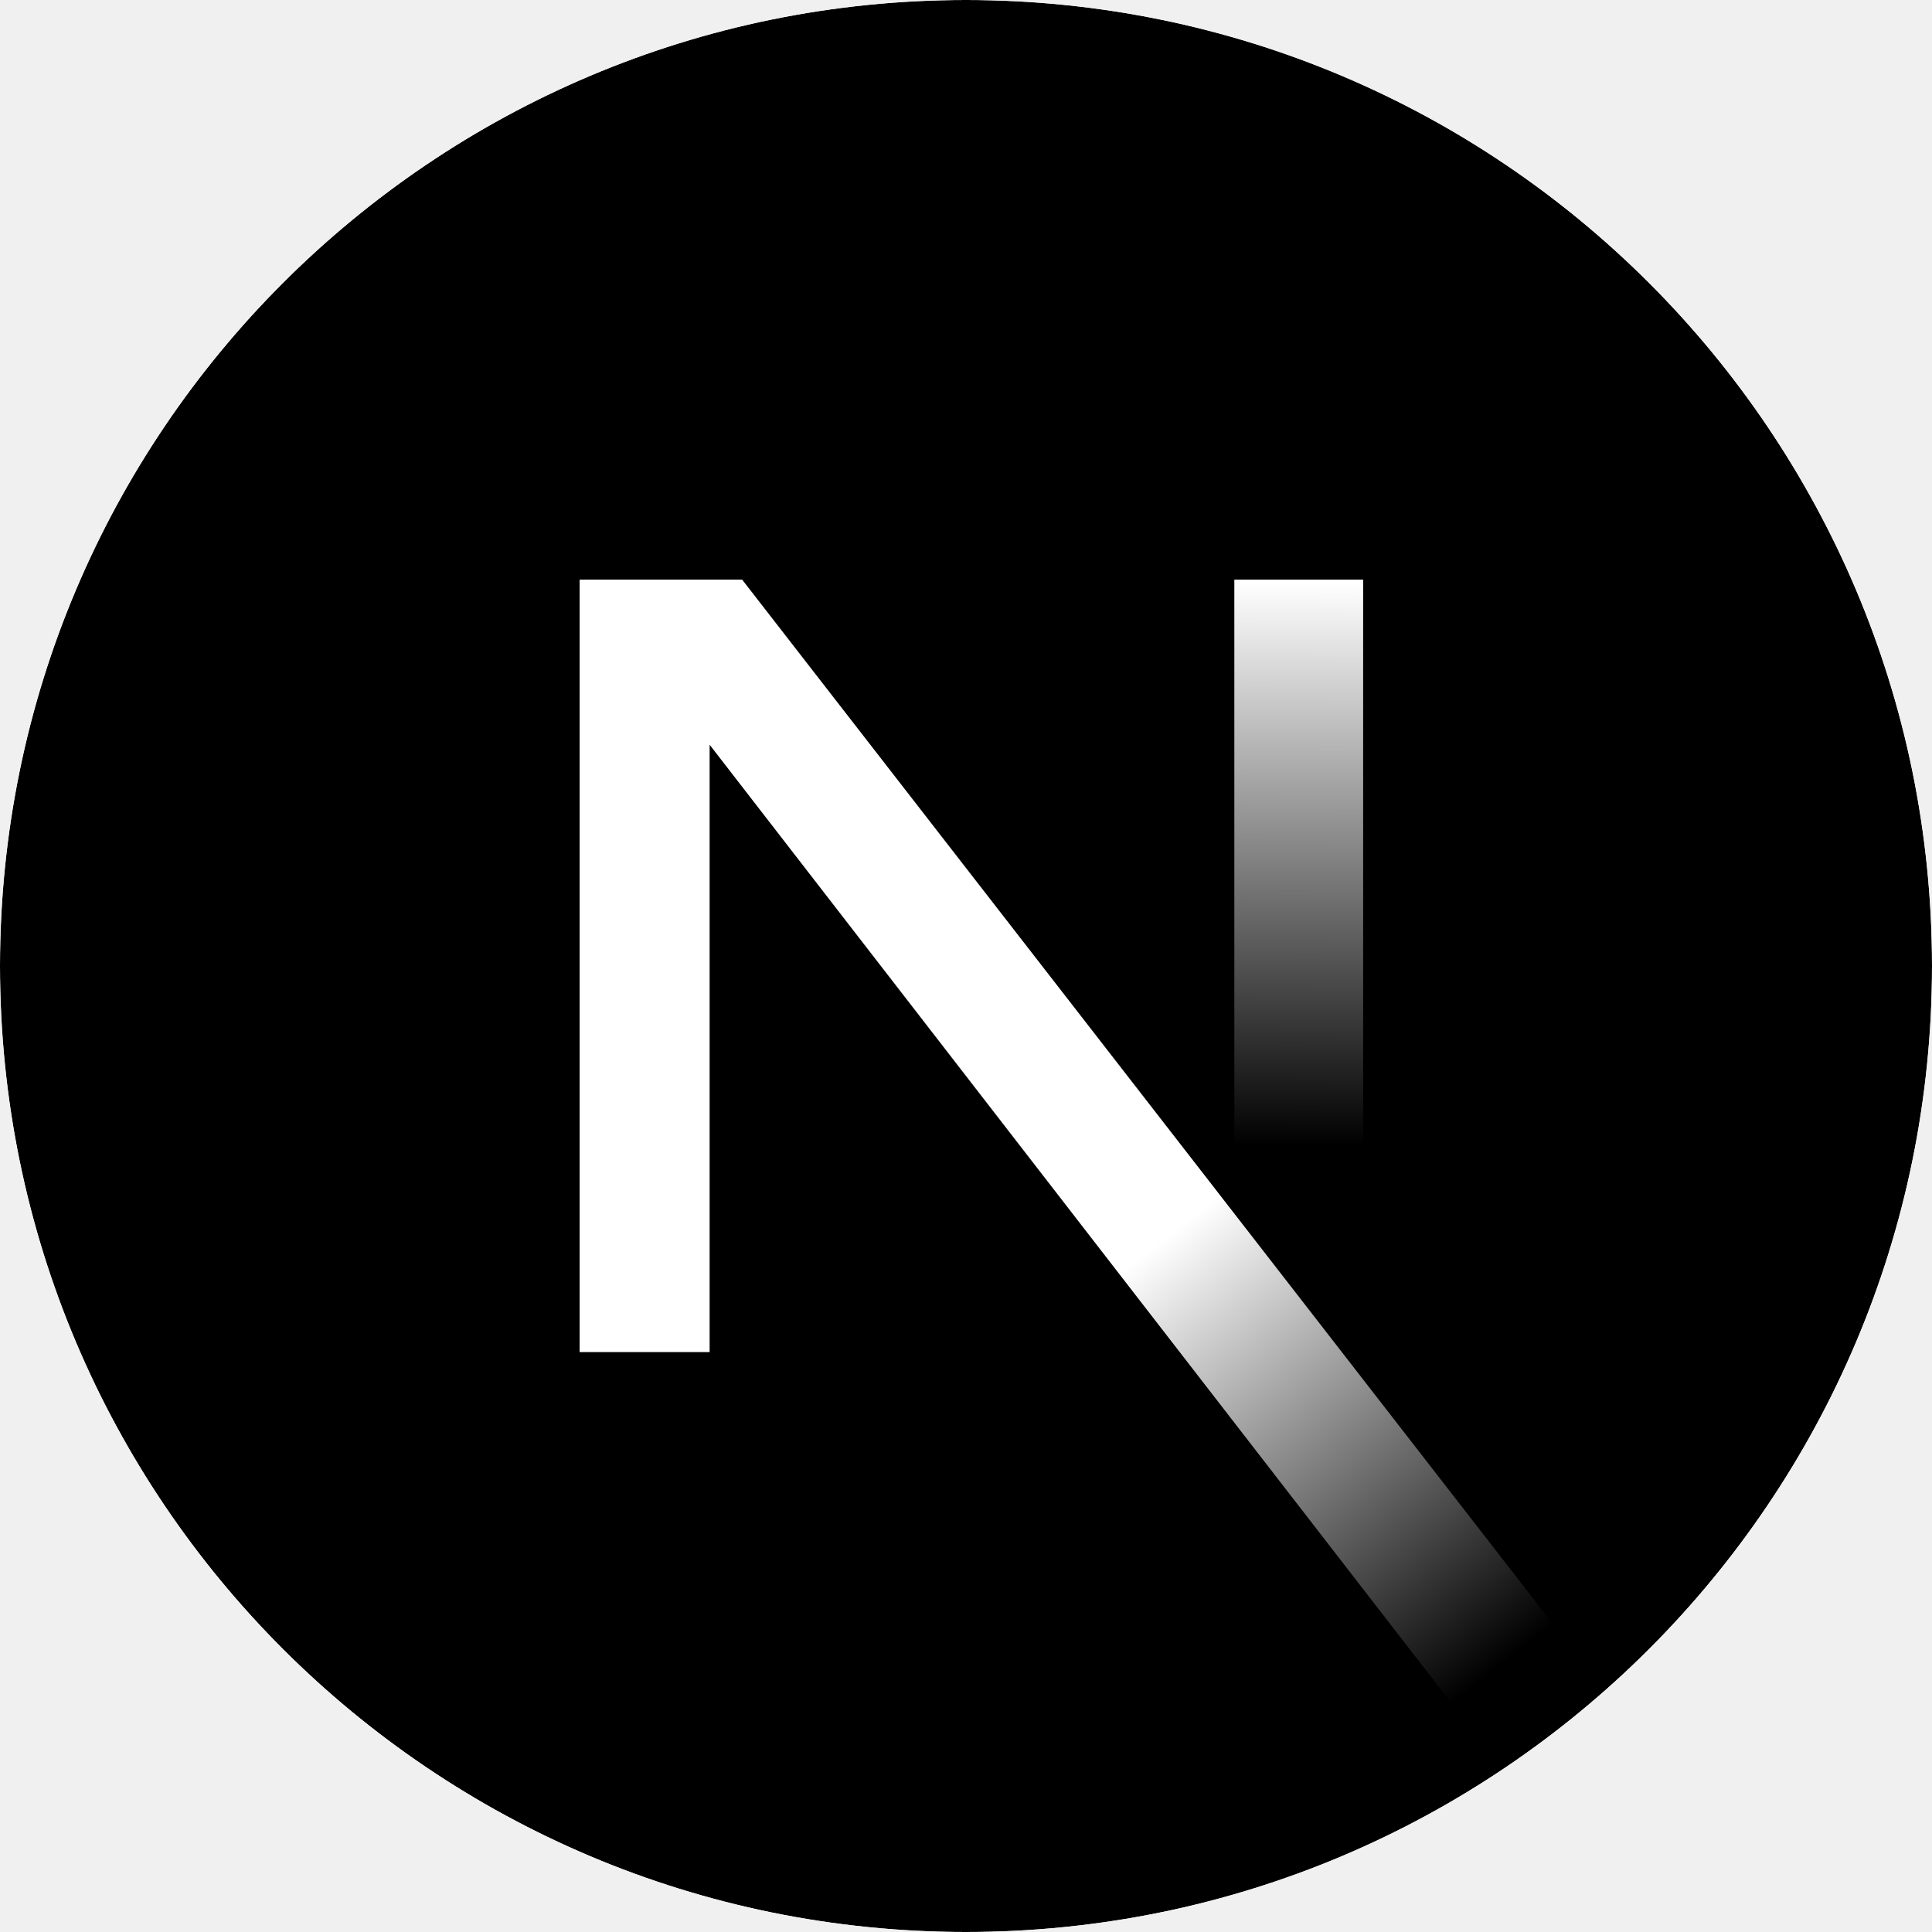
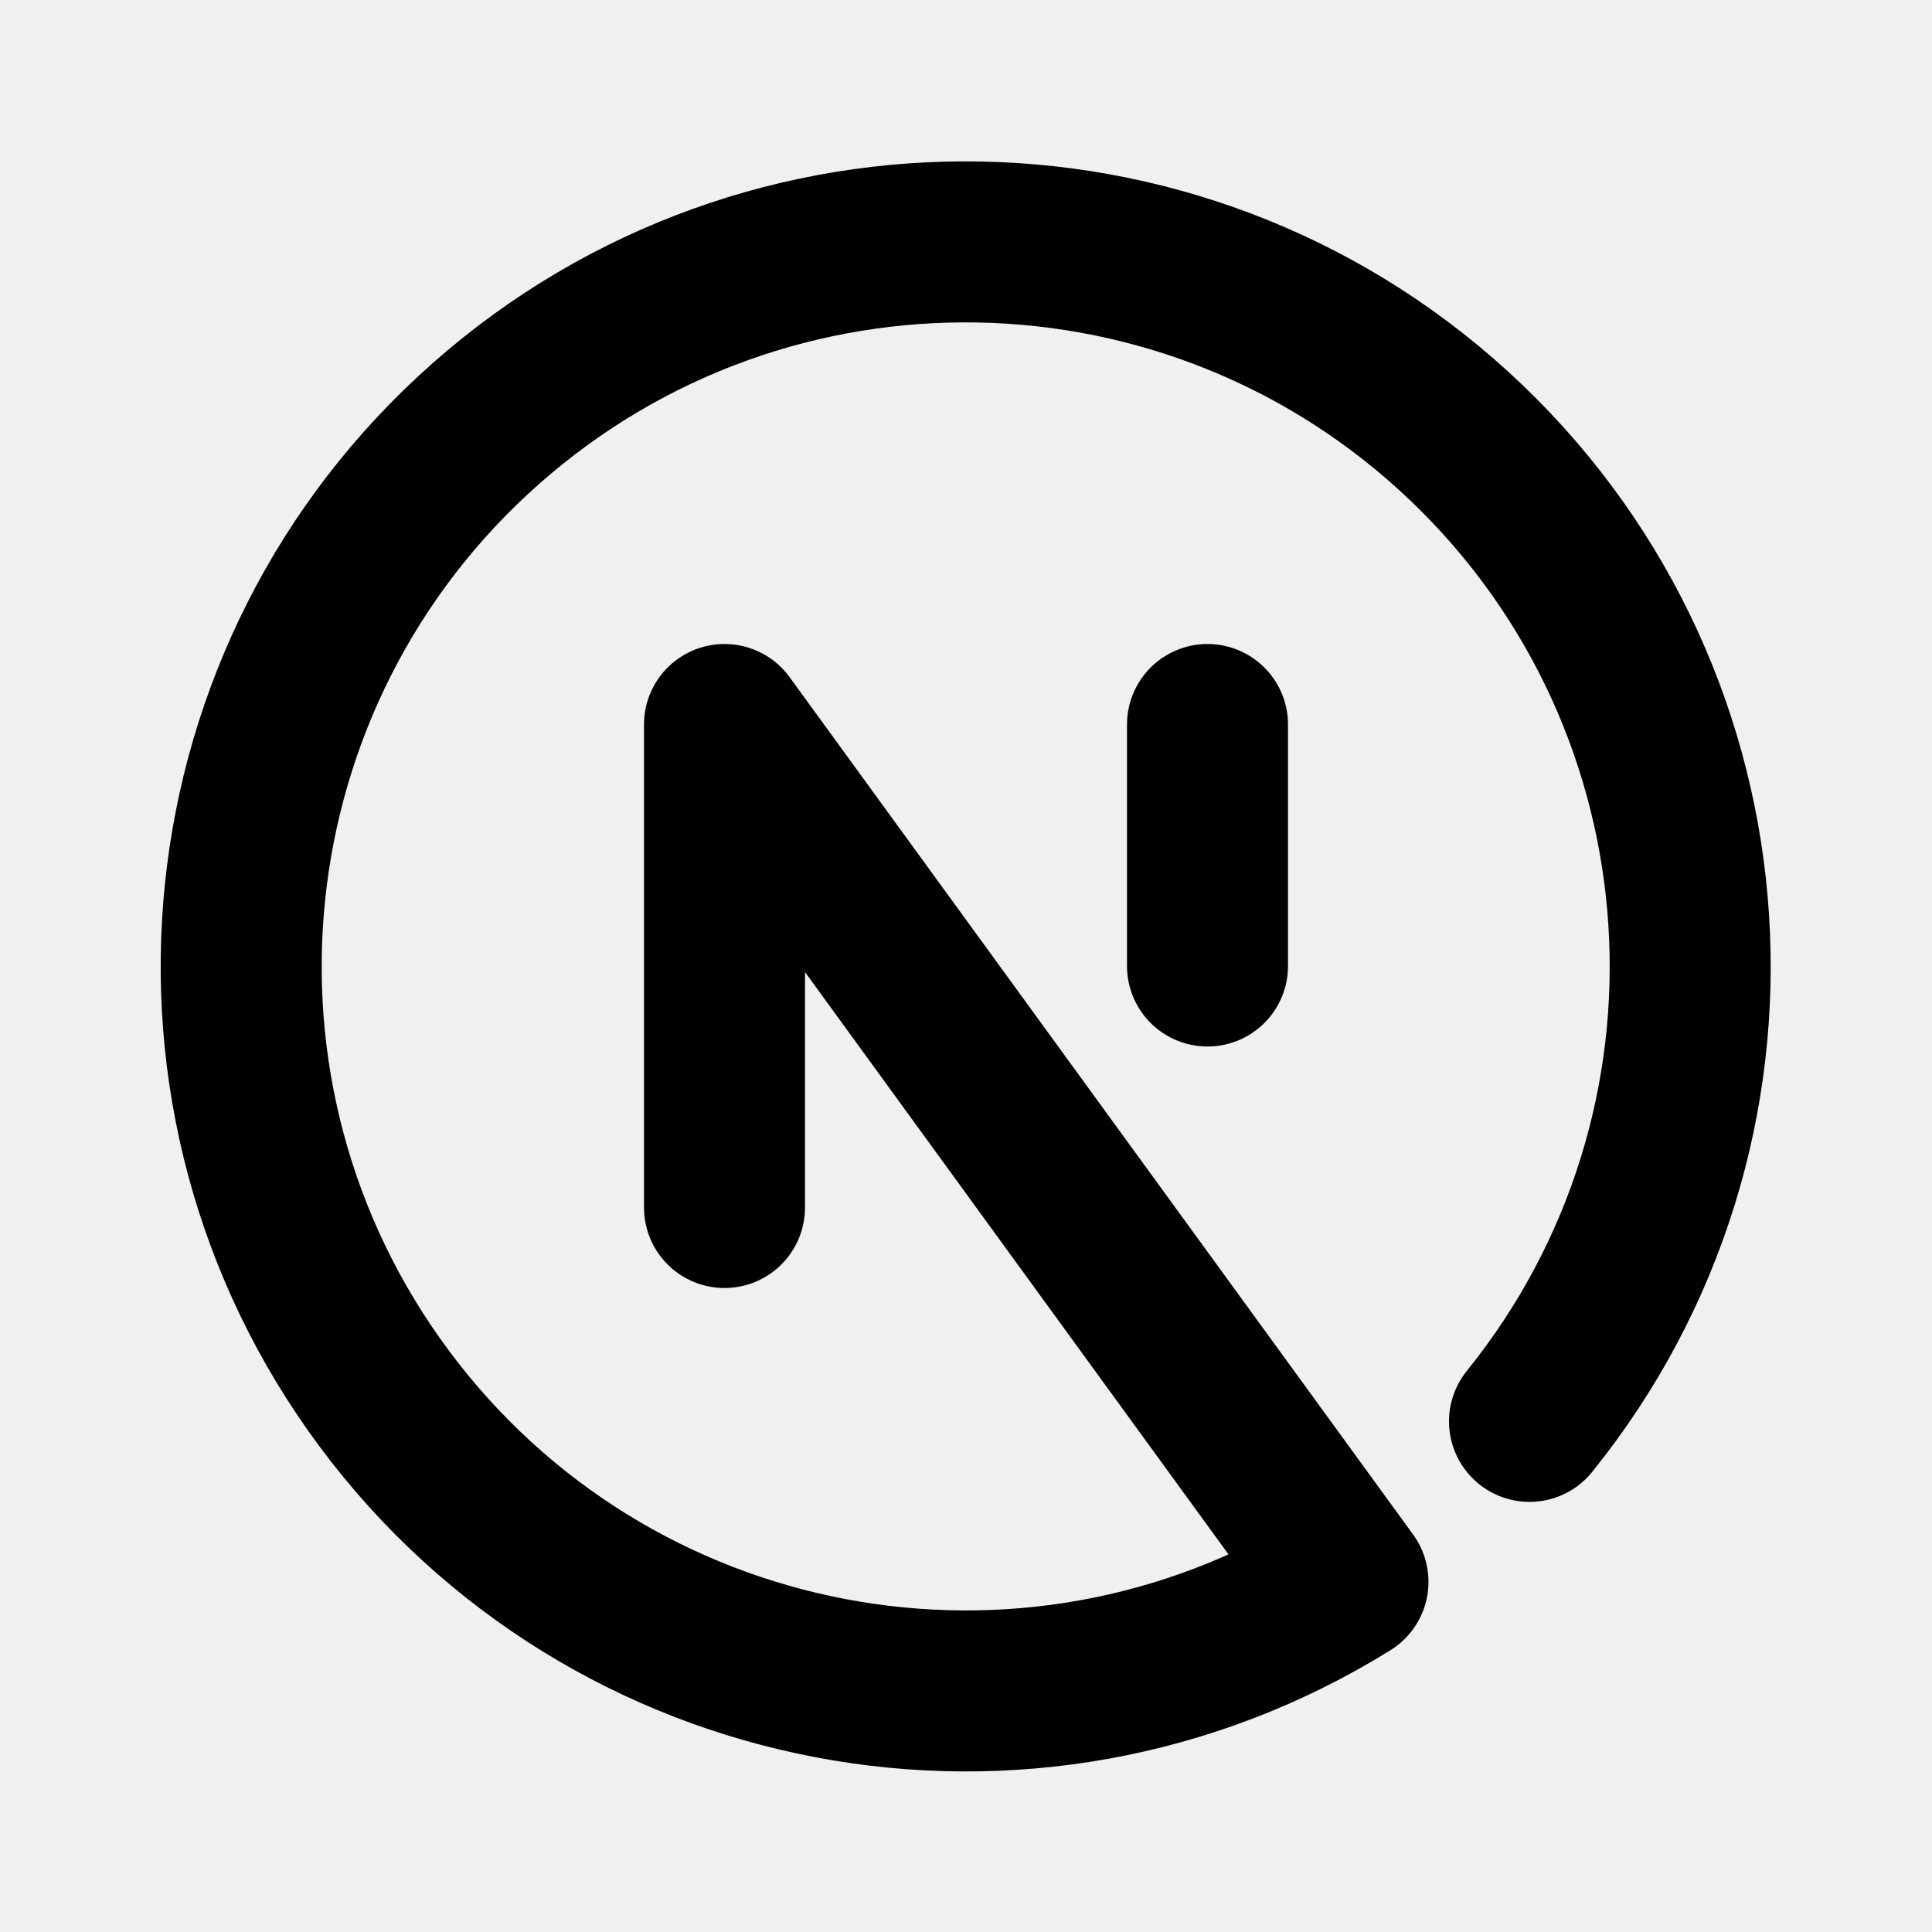
- <svg xmlns="http://www.w3.org/2000/svg" width="1em" height="1em" viewBox="0 0 256 256">
-   <defs>
-     <linearGradient id="logosNextjsIcon0" x1="55.633%" x2="83.228%" y1="56.385%" y2="96.08%">
-       <stop offset="0%" stop-color="#fff" />
-       <stop offset="100%" stop-color="#fff" stop-opacity="0" />
-     </linearGradient>
-     <linearGradient id="logosNextjsIcon1" x1="50%" x2="49.953%" y1="0%" y2="73.438%">
-       <stop offset="0%" stop-color="#fff" />
-       <stop offset="100%" stop-color="#fff" stop-opacity="0" />
-     </linearGradient>
-     <circle id="logosNextjsIcon2" cx="128" cy="128" r="128" />
-   </defs>
-   <mask id="logosNextjsIcon3" fill="#fff">
-     <use href="#logosNextjsIcon2" />
-   </mask>
-   <g mask="url(#logosNextjsIcon3)">
-     <circle cx="128" cy="128" r="128" />
-     <path fill="url(#logosNextjsIcon0)" d="M212.634 224.028L98.335 76.8H76.8v102.357h17.228V98.68L199.11 234.446a128 128 0 0 0 13.524-10.418" />
-     <path fill="url(#logosNextjsIcon1)" d="M163.556 76.8h17.067v102.4h-17.067z" />
-   </g>
+ <svg xmlns="http://www.w3.org/2000/svg" width="1em" height="1em" viewBox="0 0 24 24">
+   <path fill="none" stroke="currentColor" stroke-linecap="round" stroke-linejoin="round" stroke-width="2" d="M9 15V9l7.745 10.65A9 9 0 1 1 19 17.657M15 12V9" />
</svg>
